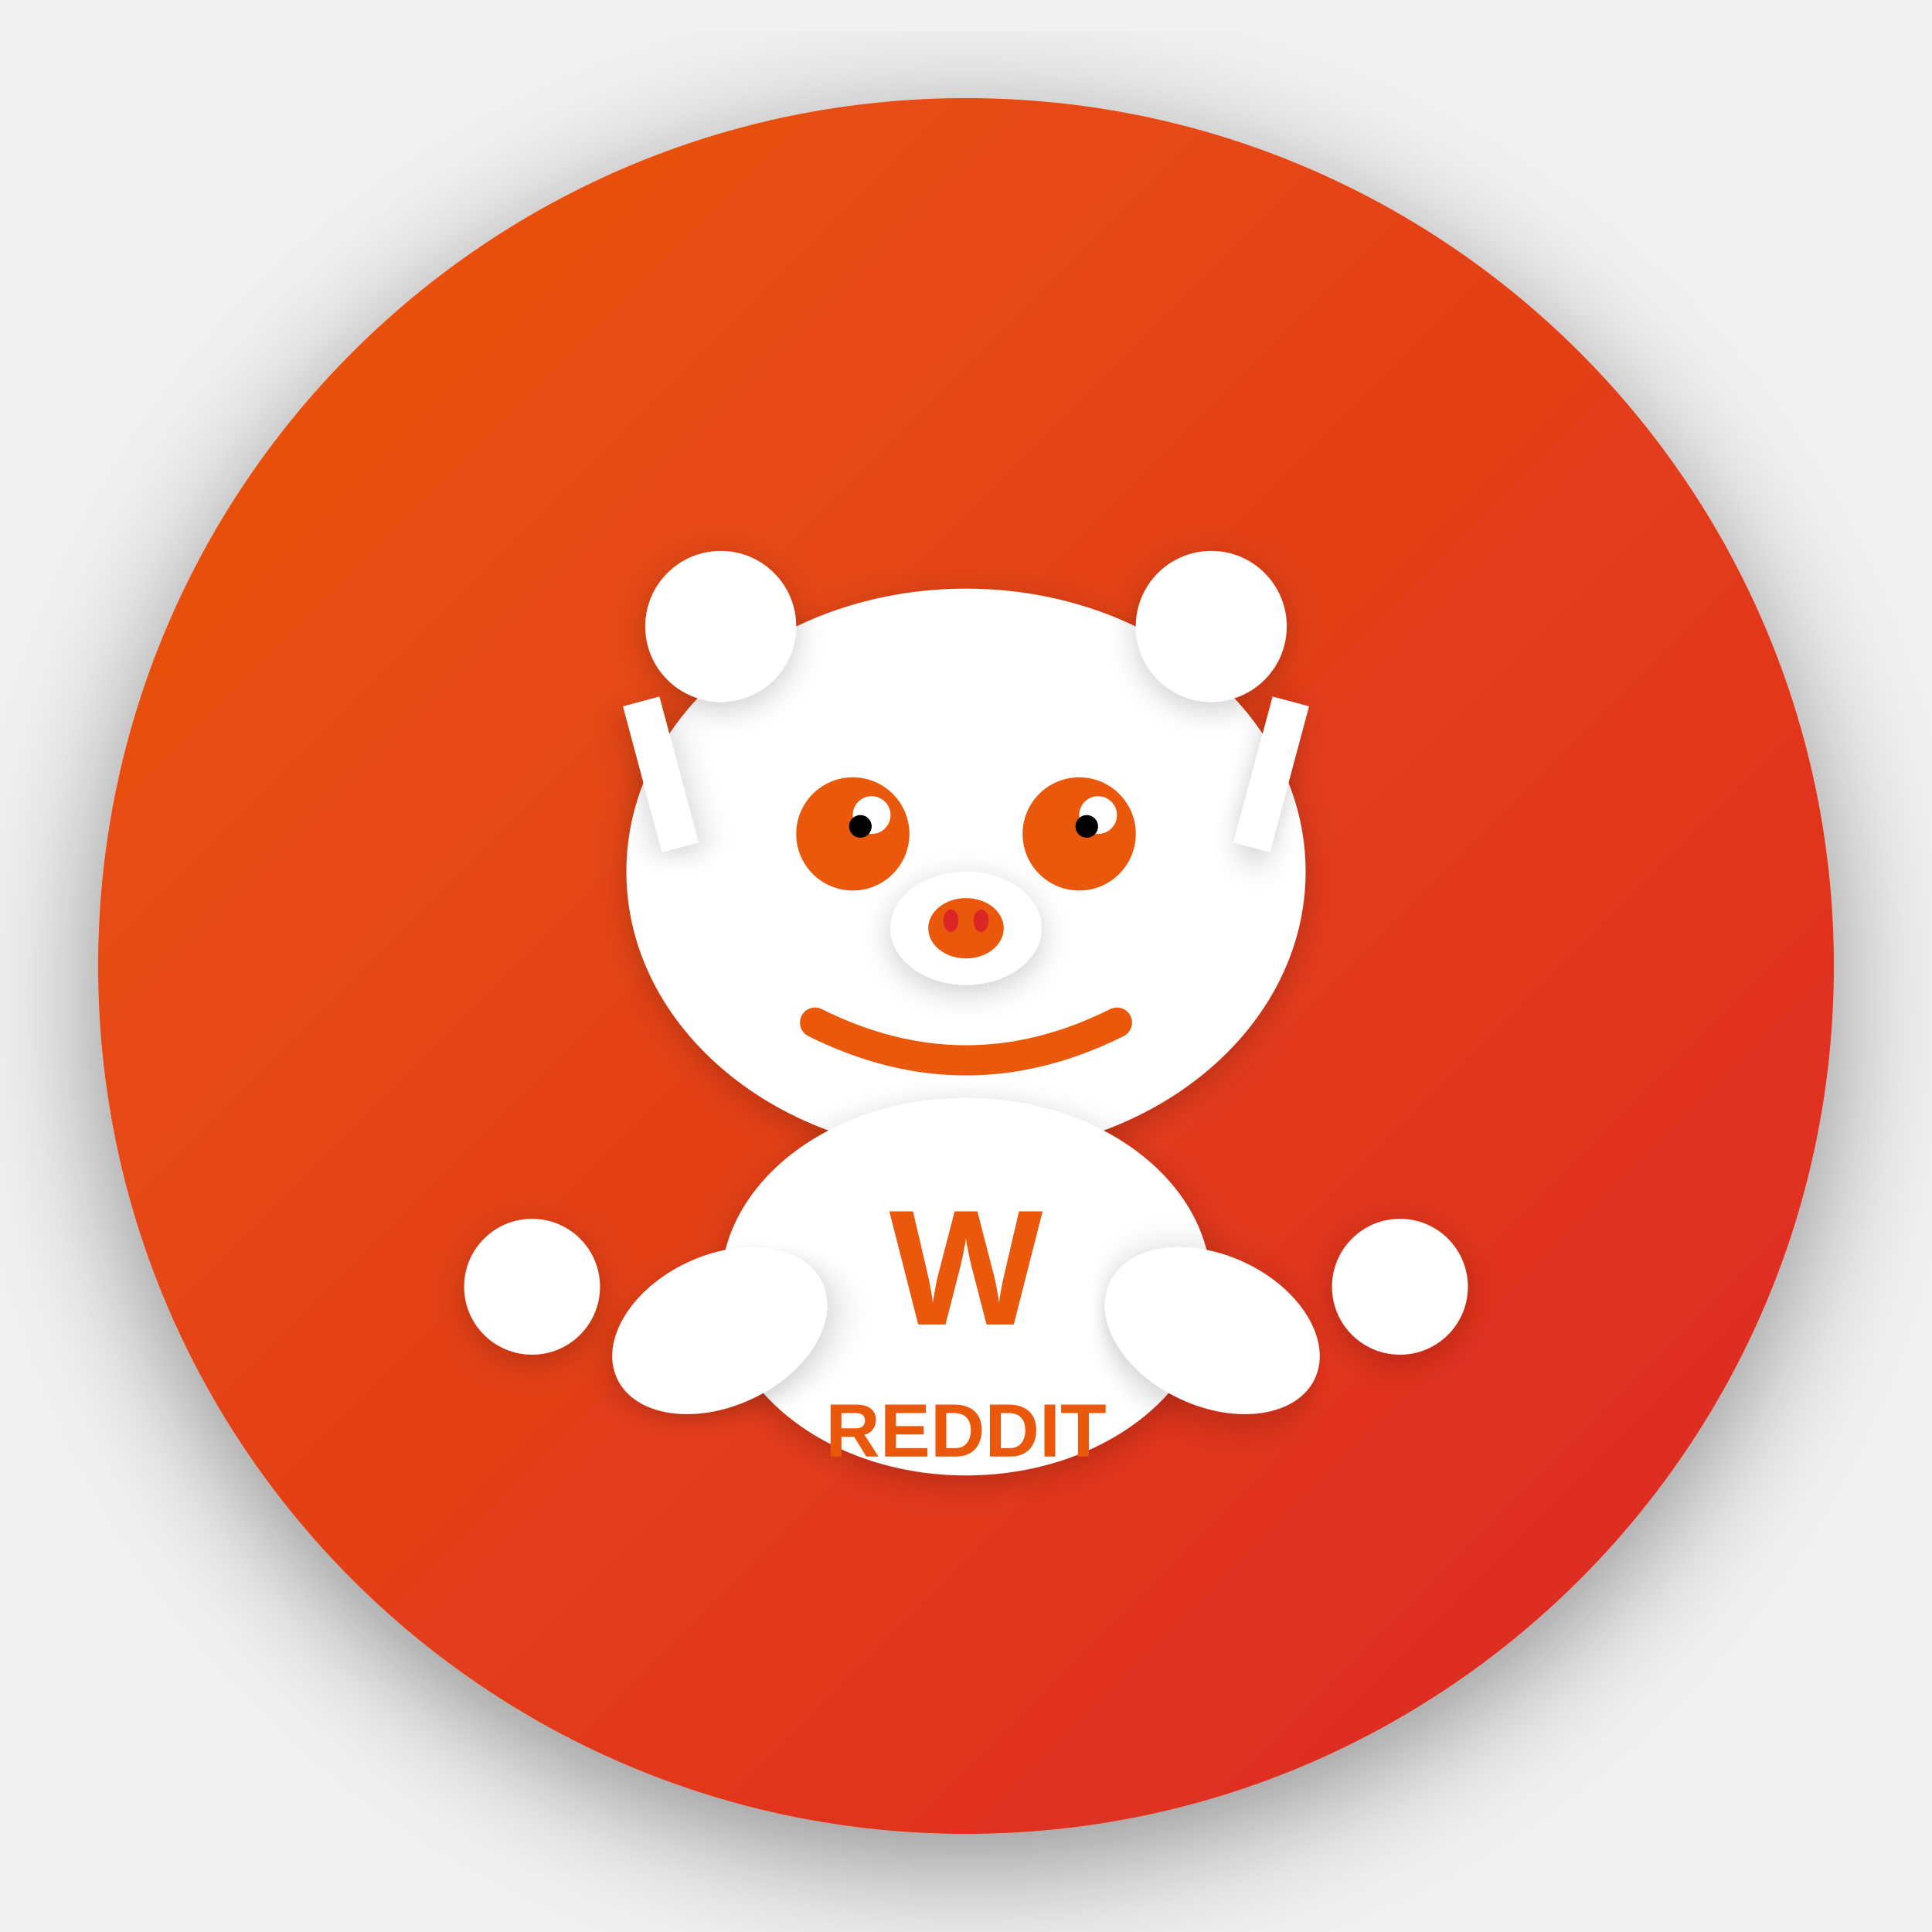
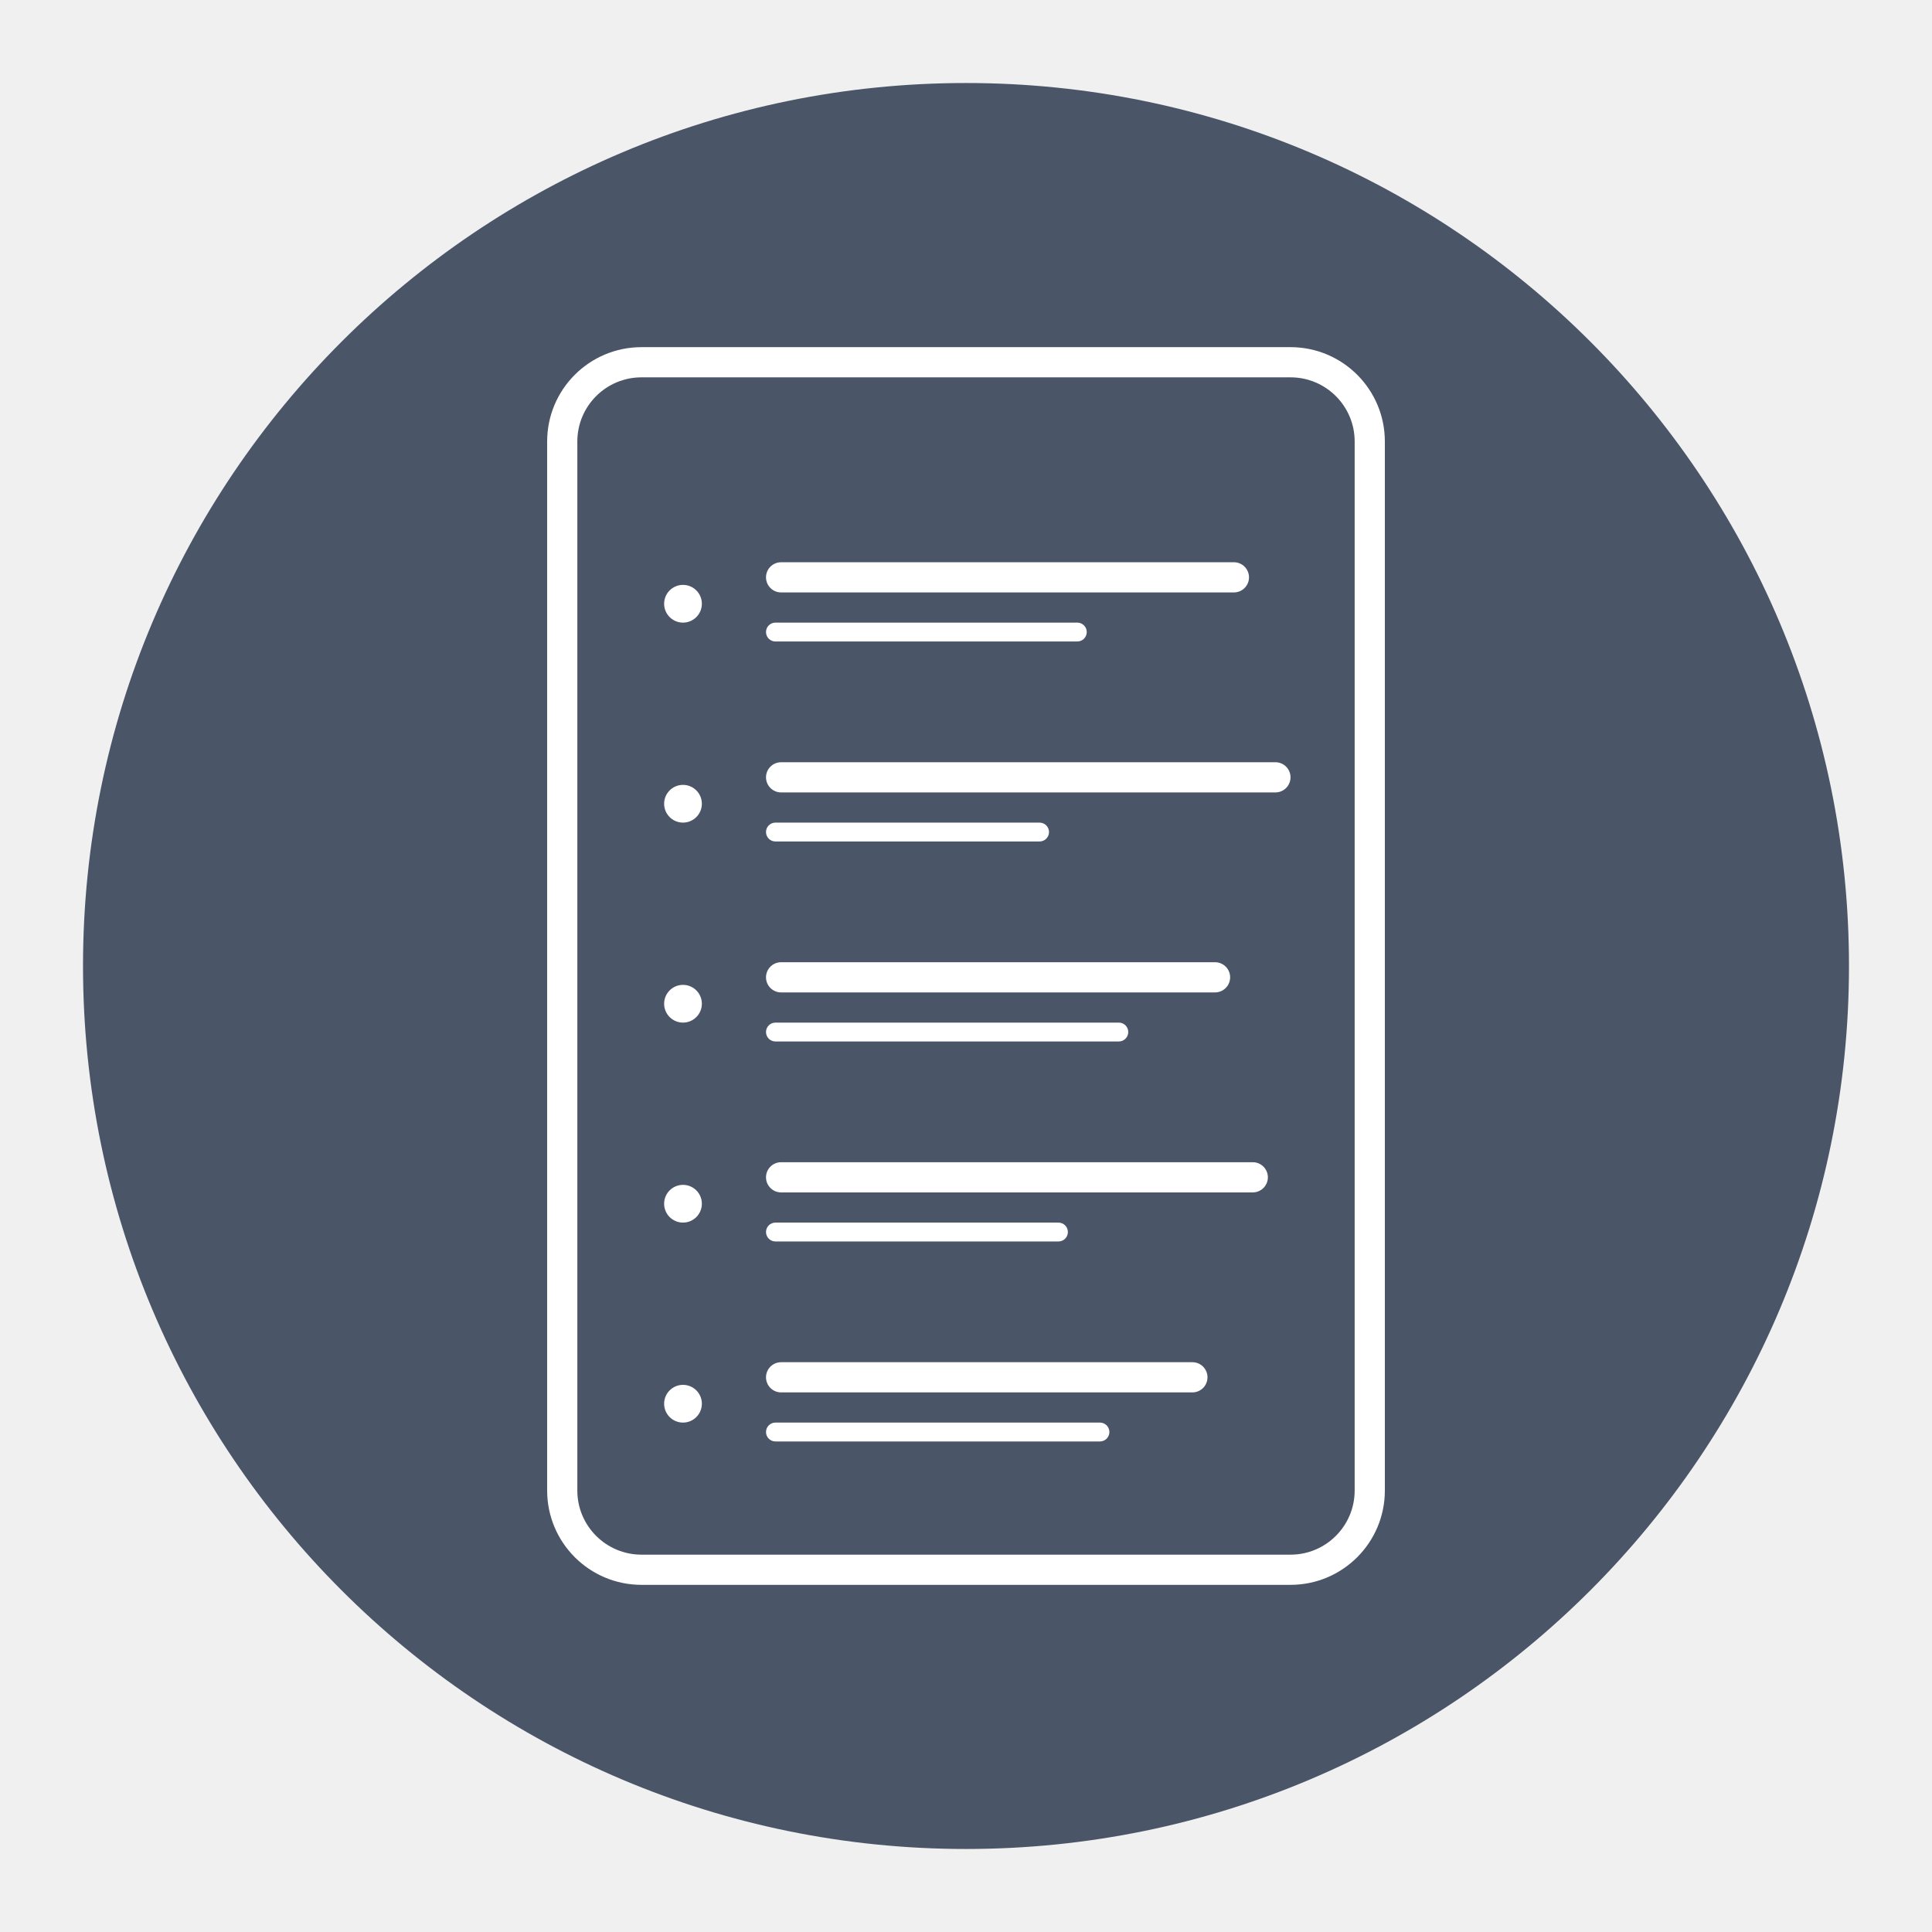
<svg xmlns="http://www.w3.org/2000/svg" width="512" height="512" viewBox="0 0 512 512">
-   <defs>
-     <linearGradient id="bgGradient512" x1="0%" y1="0%" x2="100%" y2="100%">
-       <stop offset="0%" style="stop-color:#ea580c;stop-opacity:1" />
-       <stop offset="100%" style="stop-color:#dc2626;stop-opacity:1" />
-     </linearGradient>
-     <filter id="shadow512" x="-50%" y="-50%" width="200%" height="200%">
-       <feDropShadow dx="0" dy="8" stdDeviation="16" flood-color="#000000" flood-opacity="0.4" />
-     </filter>
-     <filter id="innerShadow" x="-50%" y="-50%" width="200%" height="200%">
-       <feDropShadow dx="0" dy="2" stdDeviation="4" flood-color="#000000" flood-opacity="0.2" />
-     </filter>
-   </defs>
-   <circle cx="256" cy="256" r="230" fill="url(#bgGradient512)" filter="url(#shadow512)" />
-   <g transform="translate(256, 256)">
-     <ellipse cx="0" cy="-25" rx="90" ry="75" fill="#ffffff" filter="url(#innerShadow)" />
-     <circle cx="-65" cy="-90" r="20" fill="#ffffff" filter="url(#innerShadow)" />
-     <rect x="-70" y="-90" width="10" height="40" fill="#ffffff" transform="rotate(-15)" filter="url(#innerShadow)" />
-     <circle cx="65" cy="-90" r="20" fill="#ffffff" filter="url(#innerShadow)" />
-     <rect x="60" y="-90" width="10" height="40" fill="#ffffff" transform="rotate(15)" filter="url(#innerShadow)" />
-     <circle cx="-30" cy="-35" r="15" fill="#ea580c" />
-     <circle cx="30" cy="-35" r="15" fill="#ea580c" />
-     <circle cx="-25" cy="-40" r="5" fill="#ffffff" />
-     <circle cx="35" cy="-40" r="5" fill="#ffffff" />
-     <circle cx="-28" cy="-37" r="3" fill="#000000" />
-     <circle cx="32" cy="-37" r="3" fill="#000000" />
-     <ellipse cx="0" cy="-10" rx="20" ry="15" fill="#ffffff" filter="url(#innerShadow)" />
-     <ellipse cx="0" cy="-10" rx="10" ry="8" fill="#ea580c" />
-     <ellipse cx="-4" cy="-12" rx="2" ry="3" fill="#dc2626" />
-     <ellipse cx="4" cy="-12" rx="2" ry="3" fill="#dc2626" />
-     <path d="M -40 15 Q 0 35 40 15" stroke="#ea580c" stroke-width="8" fill="none" stroke-linecap="round" />
-     <ellipse cx="0" cy="85" rx="65" ry="50" fill="#ffffff" filter="url(#innerShadow)" />
-     <ellipse cx="-100" cy="60" rx="30" ry="20" fill="#ffffff" transform="rotate(-25)" filter="url(#innerShadow)" />
-     <ellipse cx="100" cy="60" rx="30" ry="20" fill="#ffffff" transform="rotate(25)" filter="url(#innerShadow)" />
-     <circle cx="-115" cy="85" r="18" fill="#ffffff" filter="url(#innerShadow)" />
-     <circle cx="115" cy="85" r="18" fill="#ffffff" filter="url(#innerShadow)" />
-     <text x="0" y="95" font-family="Arial Black, sans-serif" font-size="42" font-weight="bold" text-anchor="middle" fill="#ea580c">W</text>
-     <text x="0" y="130" font-family="Arial, sans-serif" font-size="20" font-weight="bold" text-anchor="middle" fill="#ea580c">REDDIT</text>
+   <circle cx="256" cy="256" r="234" fill="#4a5568" />
+   <rect x="149" y="96" width="214" height="320" rx="21" ry="21" fill="none" stroke="#ffffff" stroke-width="8" />
+   <g fill="#ffffff">
+     <circle cx="181" cy="160" r="5" />
+     <rect x="203" y="149" width="128" height="8" rx="4" />
+     <rect x="203" y="165" width="85" height="5" rx="2.5" />
+     <circle cx="181" cy="213" r="5" />
+     <rect x="203" y="202" width="139" height="8" rx="4" />
+     <rect x="203" y="218" width="75" height="5" rx="2.5" />
+     <circle cx="181" cy="266" r="5" />
+     <rect x="203" y="255" width="123" height="8" rx="4" />
+     <rect x="203" y="271" width="96" height="5" rx="2.5" />
+     <circle cx="181" cy="319" r="5" />
+     <rect x="203" y="308" width="133" height="8" rx="4" />
+     <rect x="203" y="324" width="80" height="5" rx="2.5" />
+     <circle cx="181" cy="372" r="5" />
+     <rect x="203" y="361" width="117" height="8" rx="4" />
+     <rect x="203" y="377" width="91" height="5" rx="2.5" />
  </g>
</svg>
